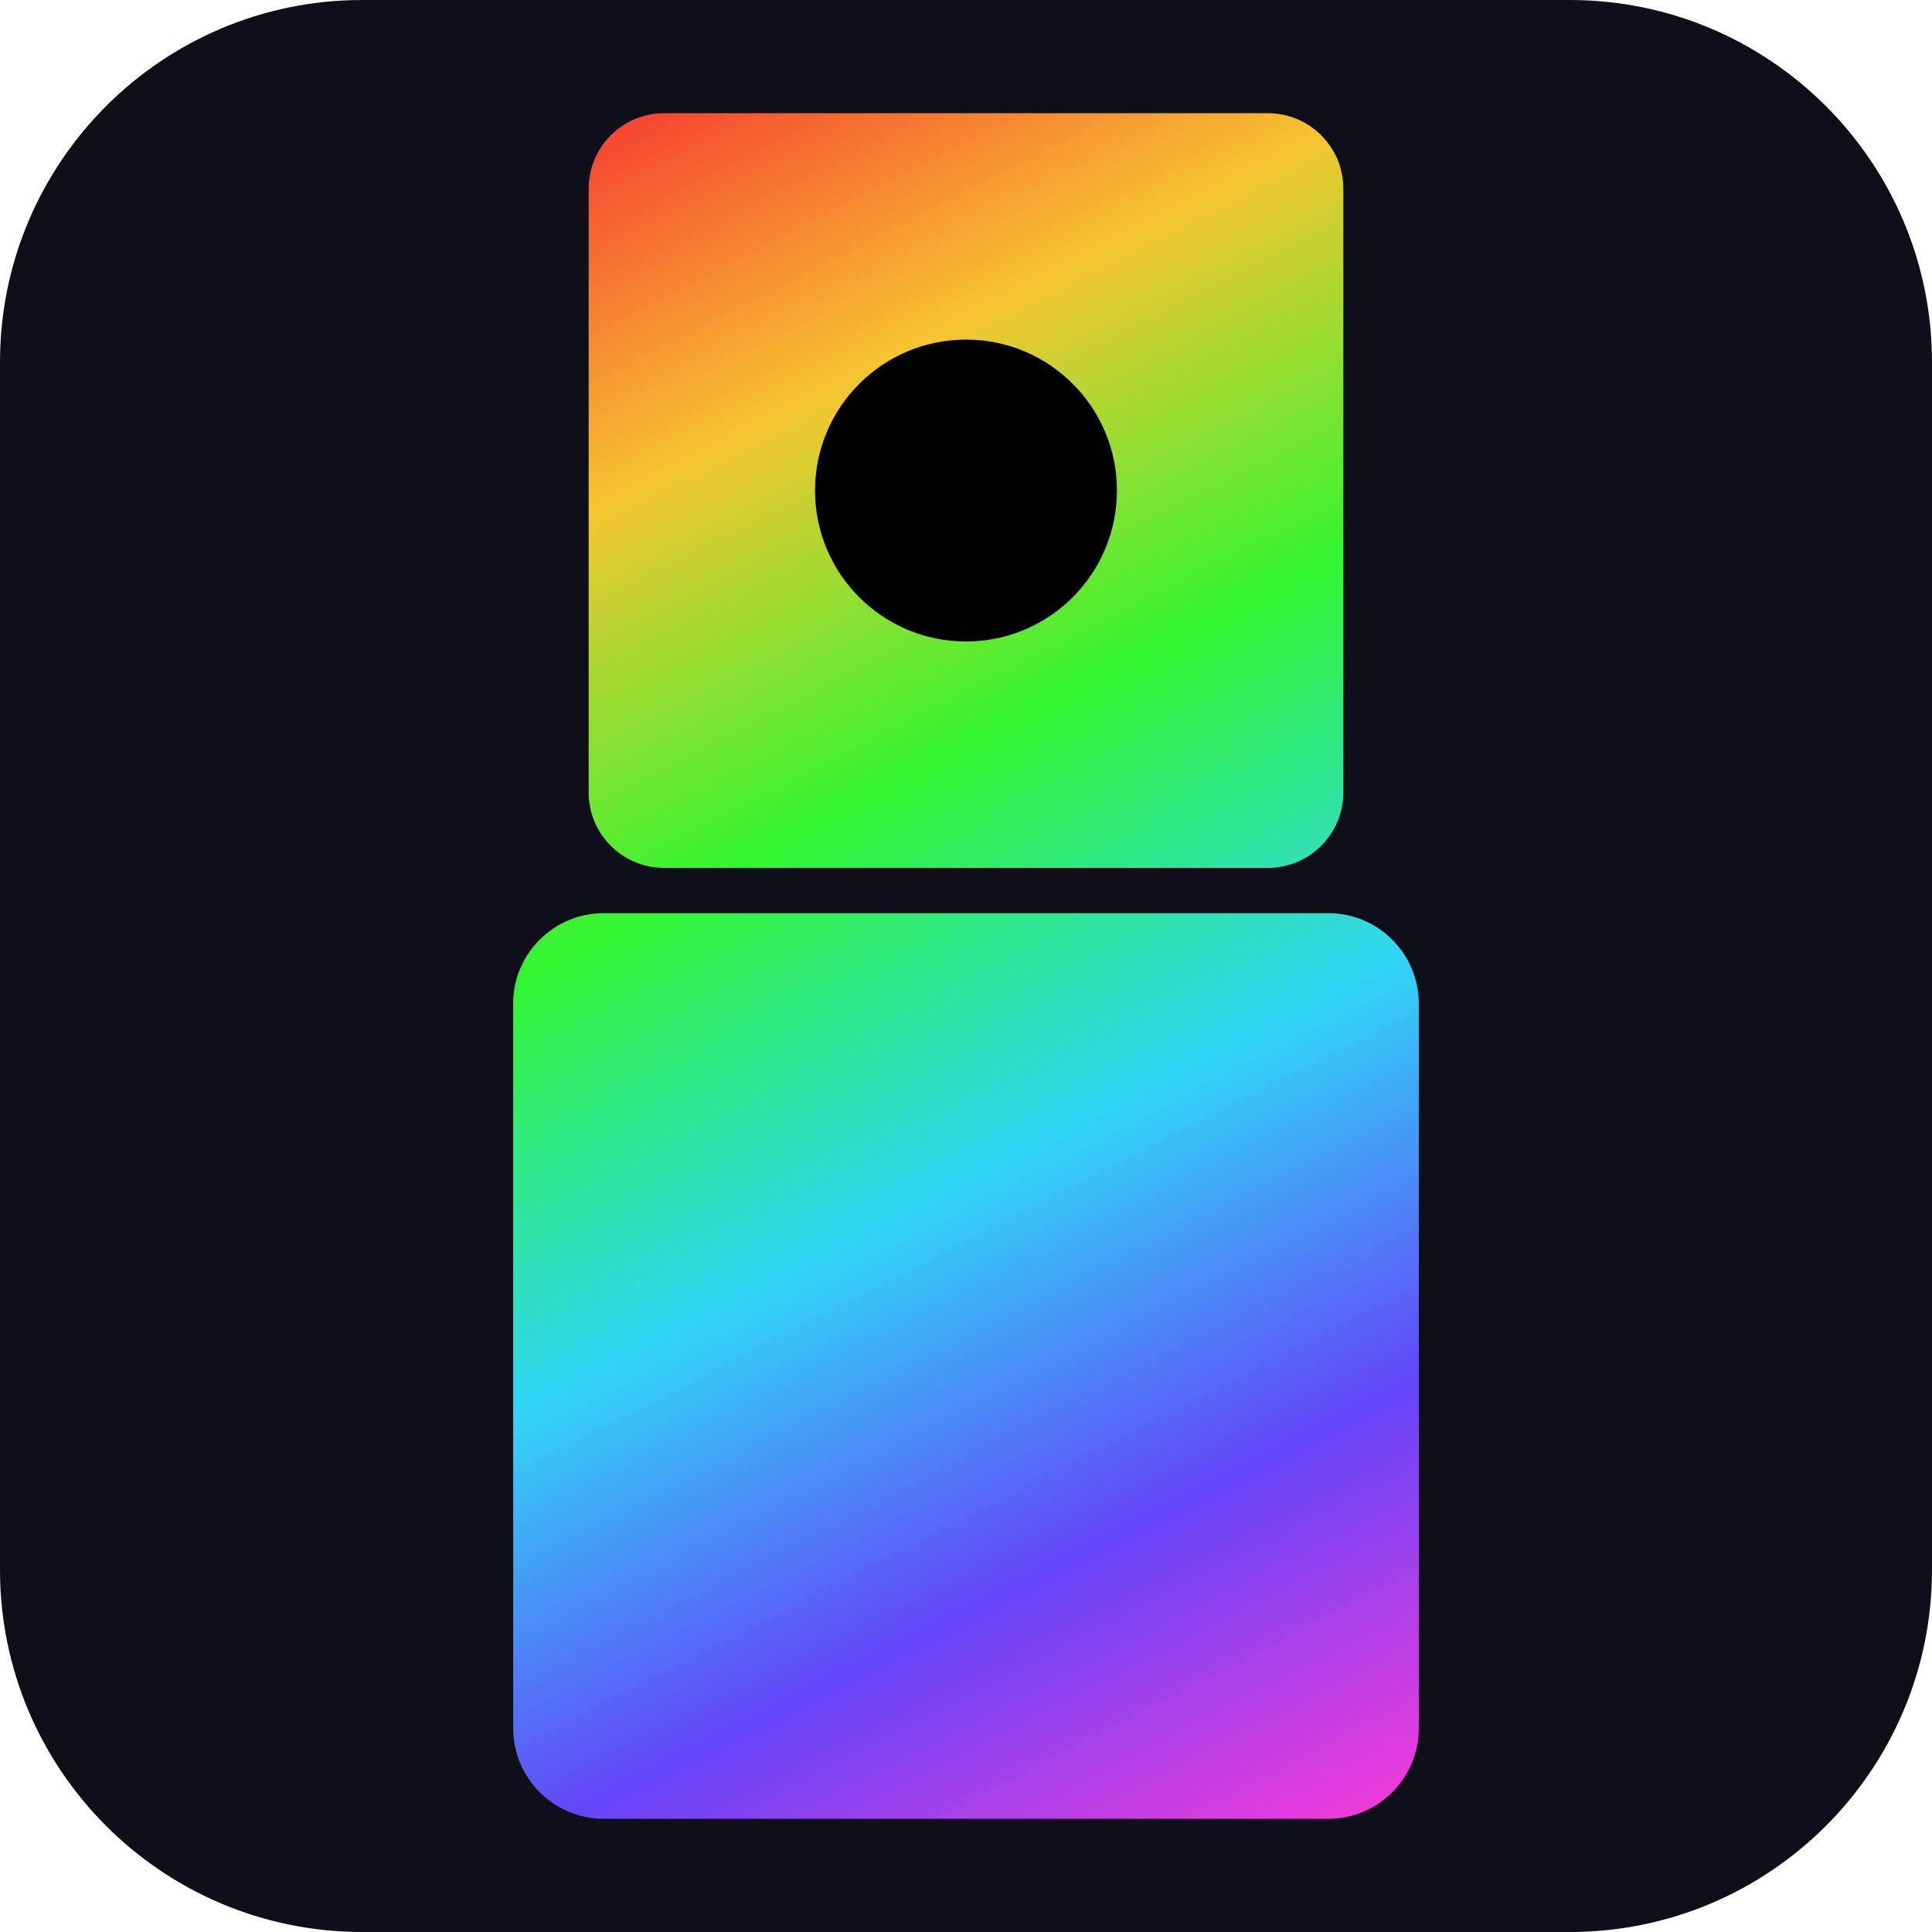
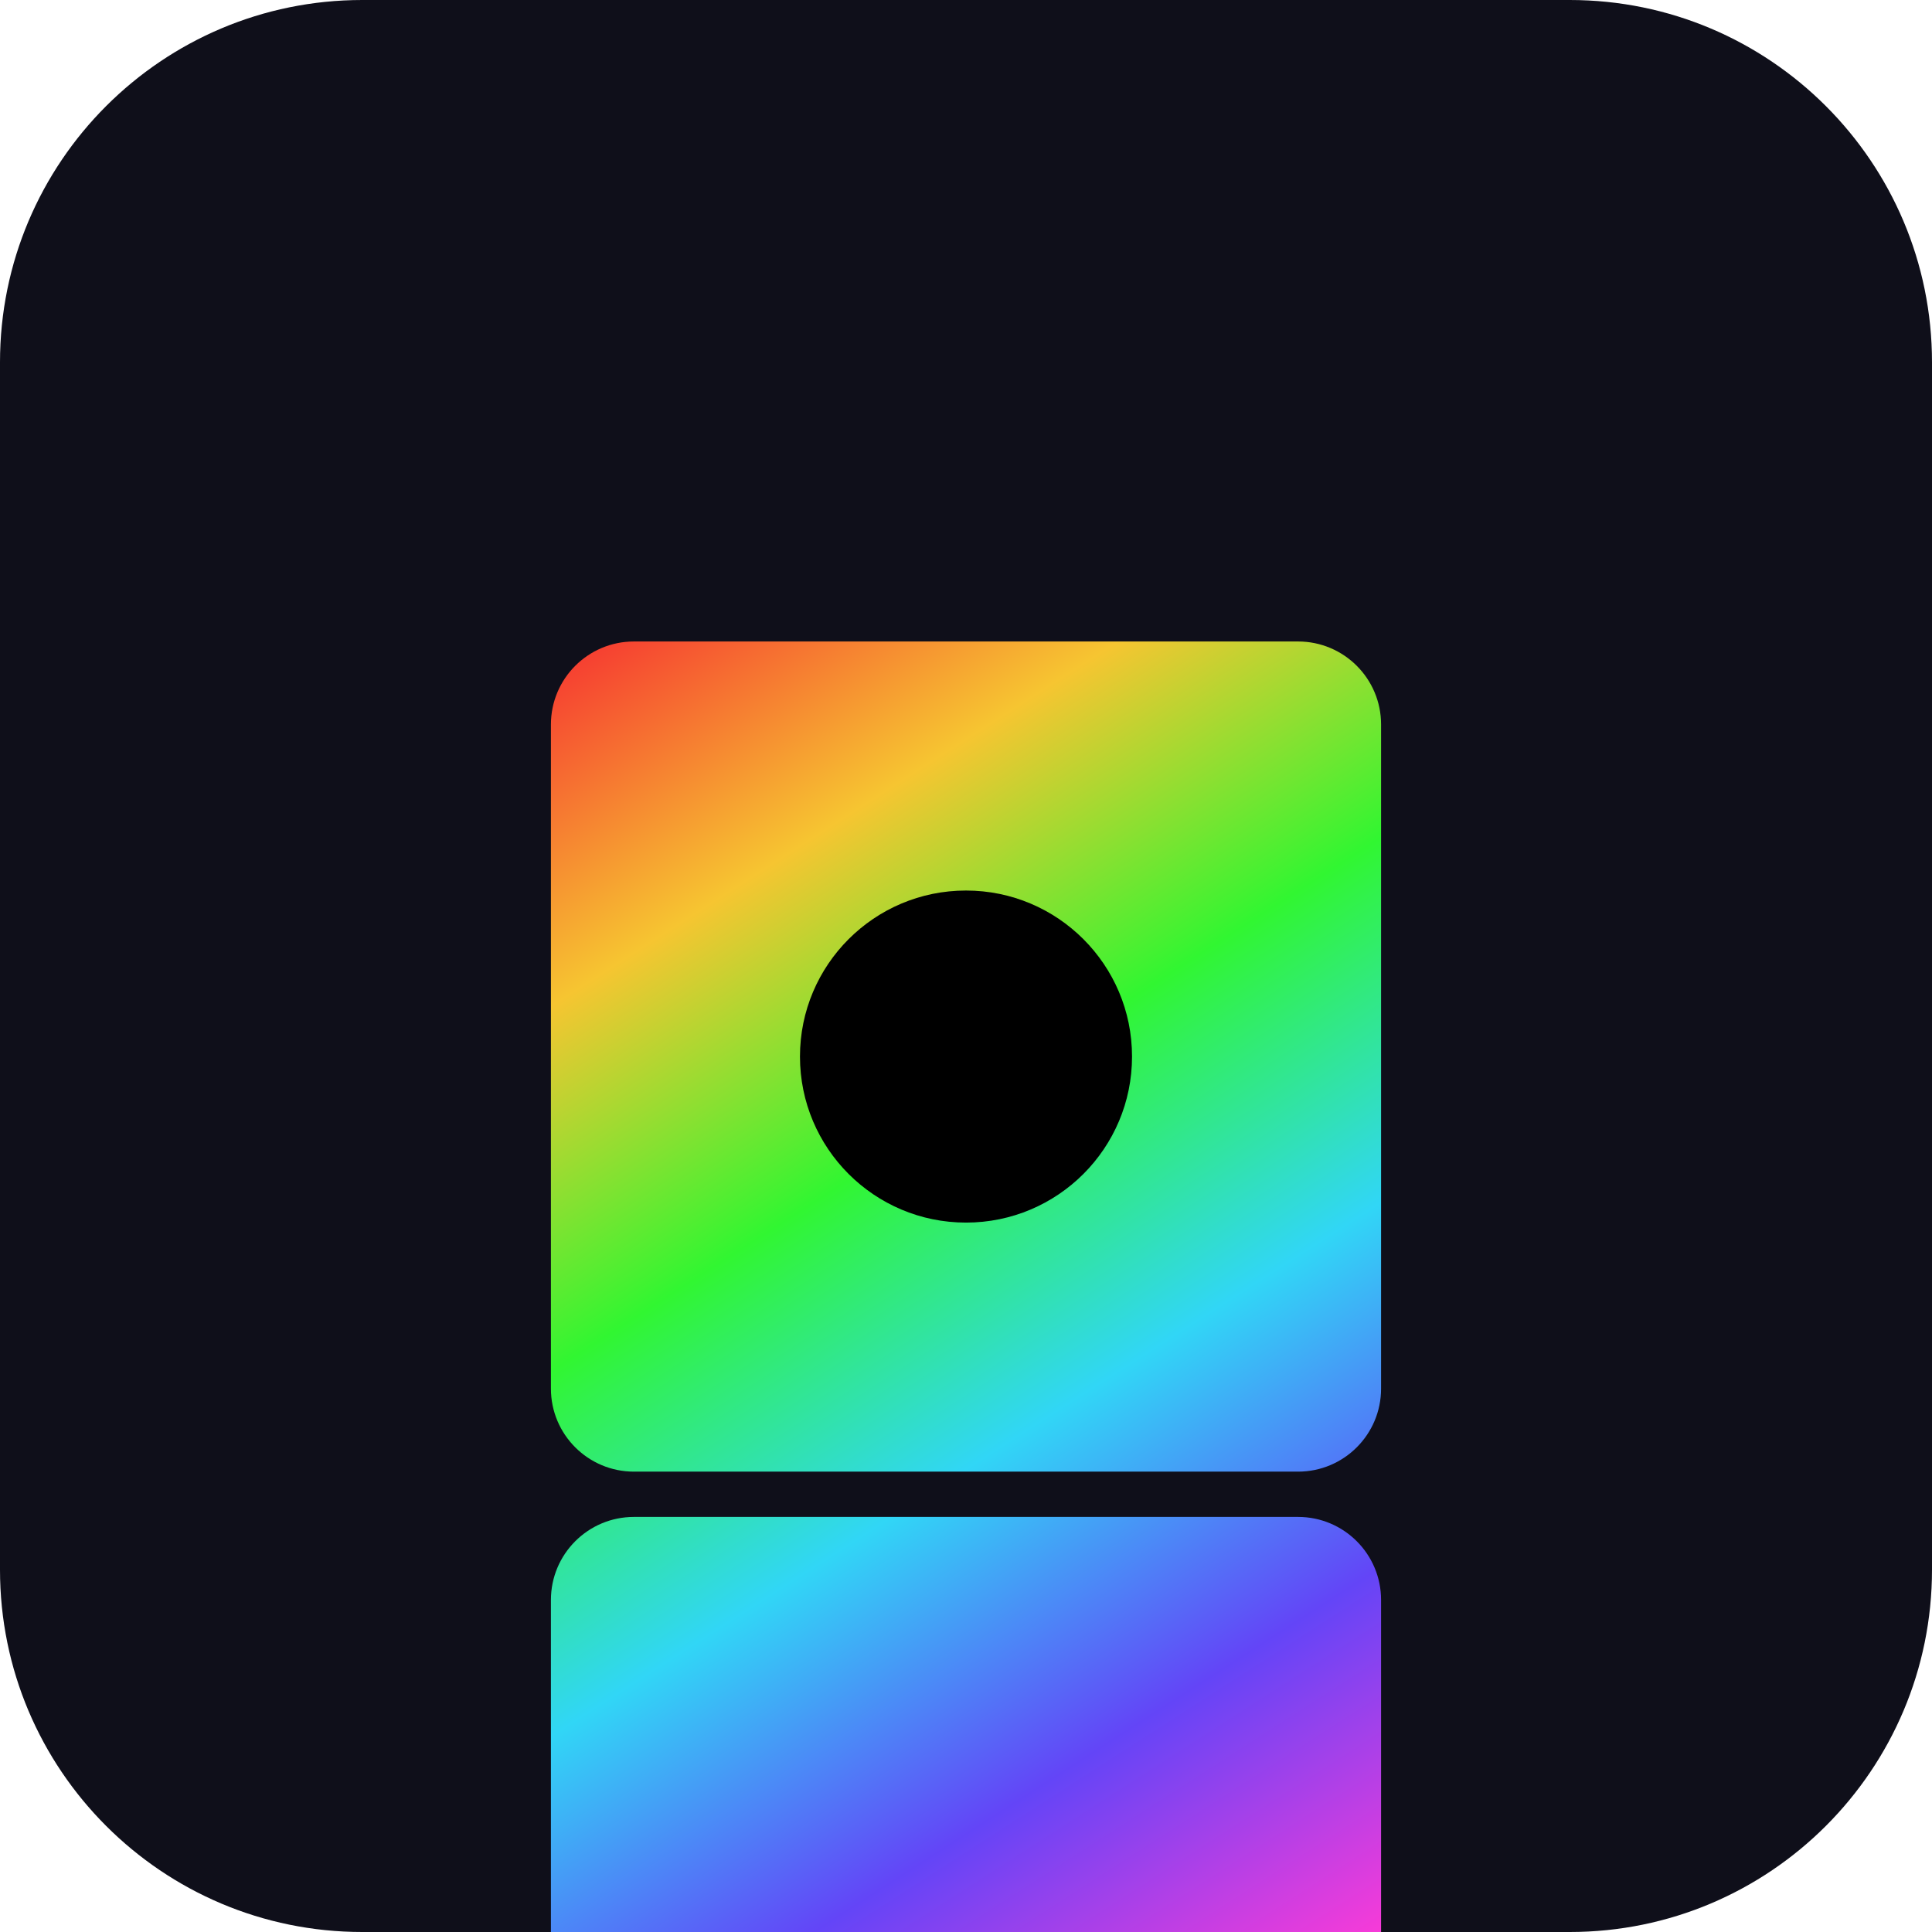
<svg xmlns="http://www.w3.org/2000/svg" viewBox="0 0 512 512">
  <defs>
-     <linearGradient id="rainbow" gradientUnits="userSpaceOnUse" x1="140" y1="30" x2="372" y2="482">
+     <linearGradient id="rainbow" gradientUnits="userSpaceOnUse" x1="146" y1="170" x2="366" y2="512">
      <stop offset="0" stop-color="hsl(0,92%,58%)" />
      <stop offset="0.2" stop-color="hsl(45,92%,58%)" />
      <stop offset="0.4" stop-color="hsl(120,92%,58%)" />
      <stop offset="0.6" stop-color="hsl(190,92%,58%)" />
      <stop offset="0.8" stop-color="hsl(250,92%,62%)" />
      <stop offset="1" stop-color="hsl(310,92%,60%)" />
    </linearGradient>
+     <clipPath id="bg">
+       <rect width="512" height="512" rx="96" />
+     </clipPath>
  </defs>
-   <rect width="512" height="512" rx="96" fill="#0f0f1a" />
-   <rect x="156" y="30" width="200" height="200" rx="20" fill="url(#rainbow)" />
-   <circle cx="256" cy="130" r="40" fill="#000" />
-   <rect x="136" y="242" width="240" height="240" rx="24" fill="url(#rainbow)" />
+   <g clip-path="url(#bg)">
+     <rect width="512" height="512" fill="#0f0f1a" />
+     <rect x="146" y="170" width="220" height="220" rx="22" fill="url(#rainbow)" />
+     <circle cx="256" cy="280" r="44" fill="#000" />
+     <rect x="146" y="402" width="220" height="220" rx="22" fill="url(#rainbow)" />
+   </g>
</svg>
